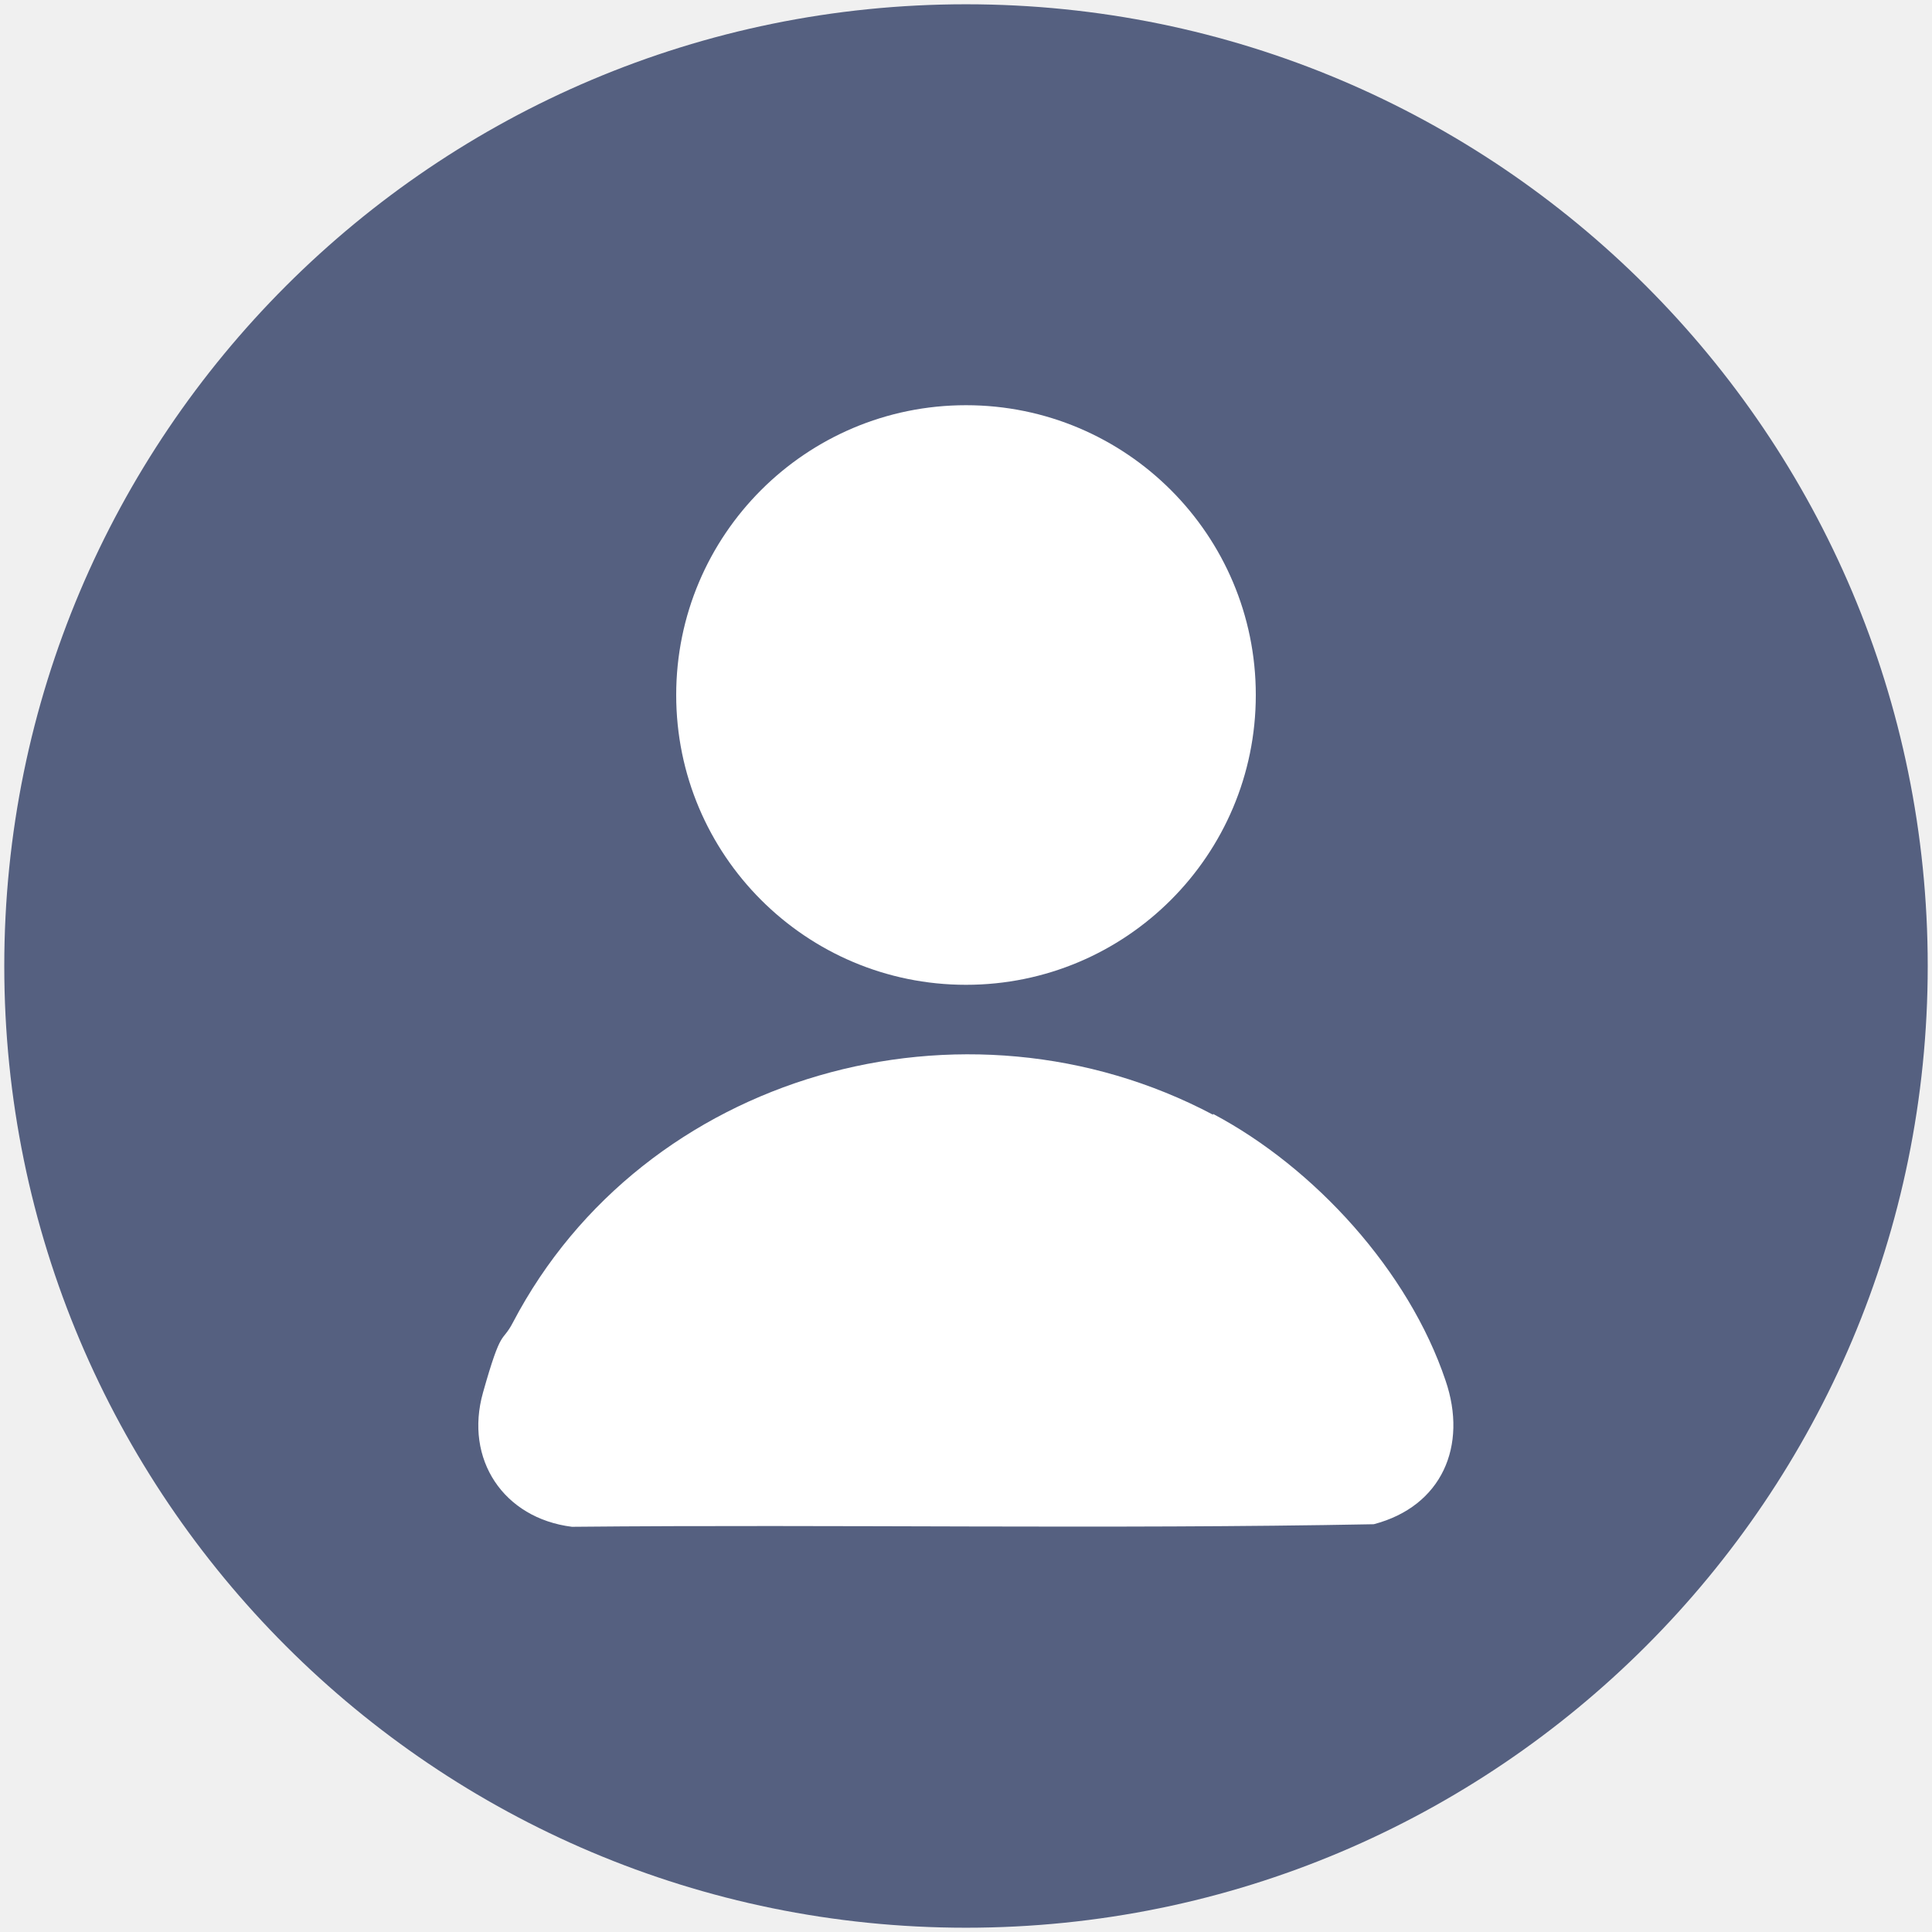
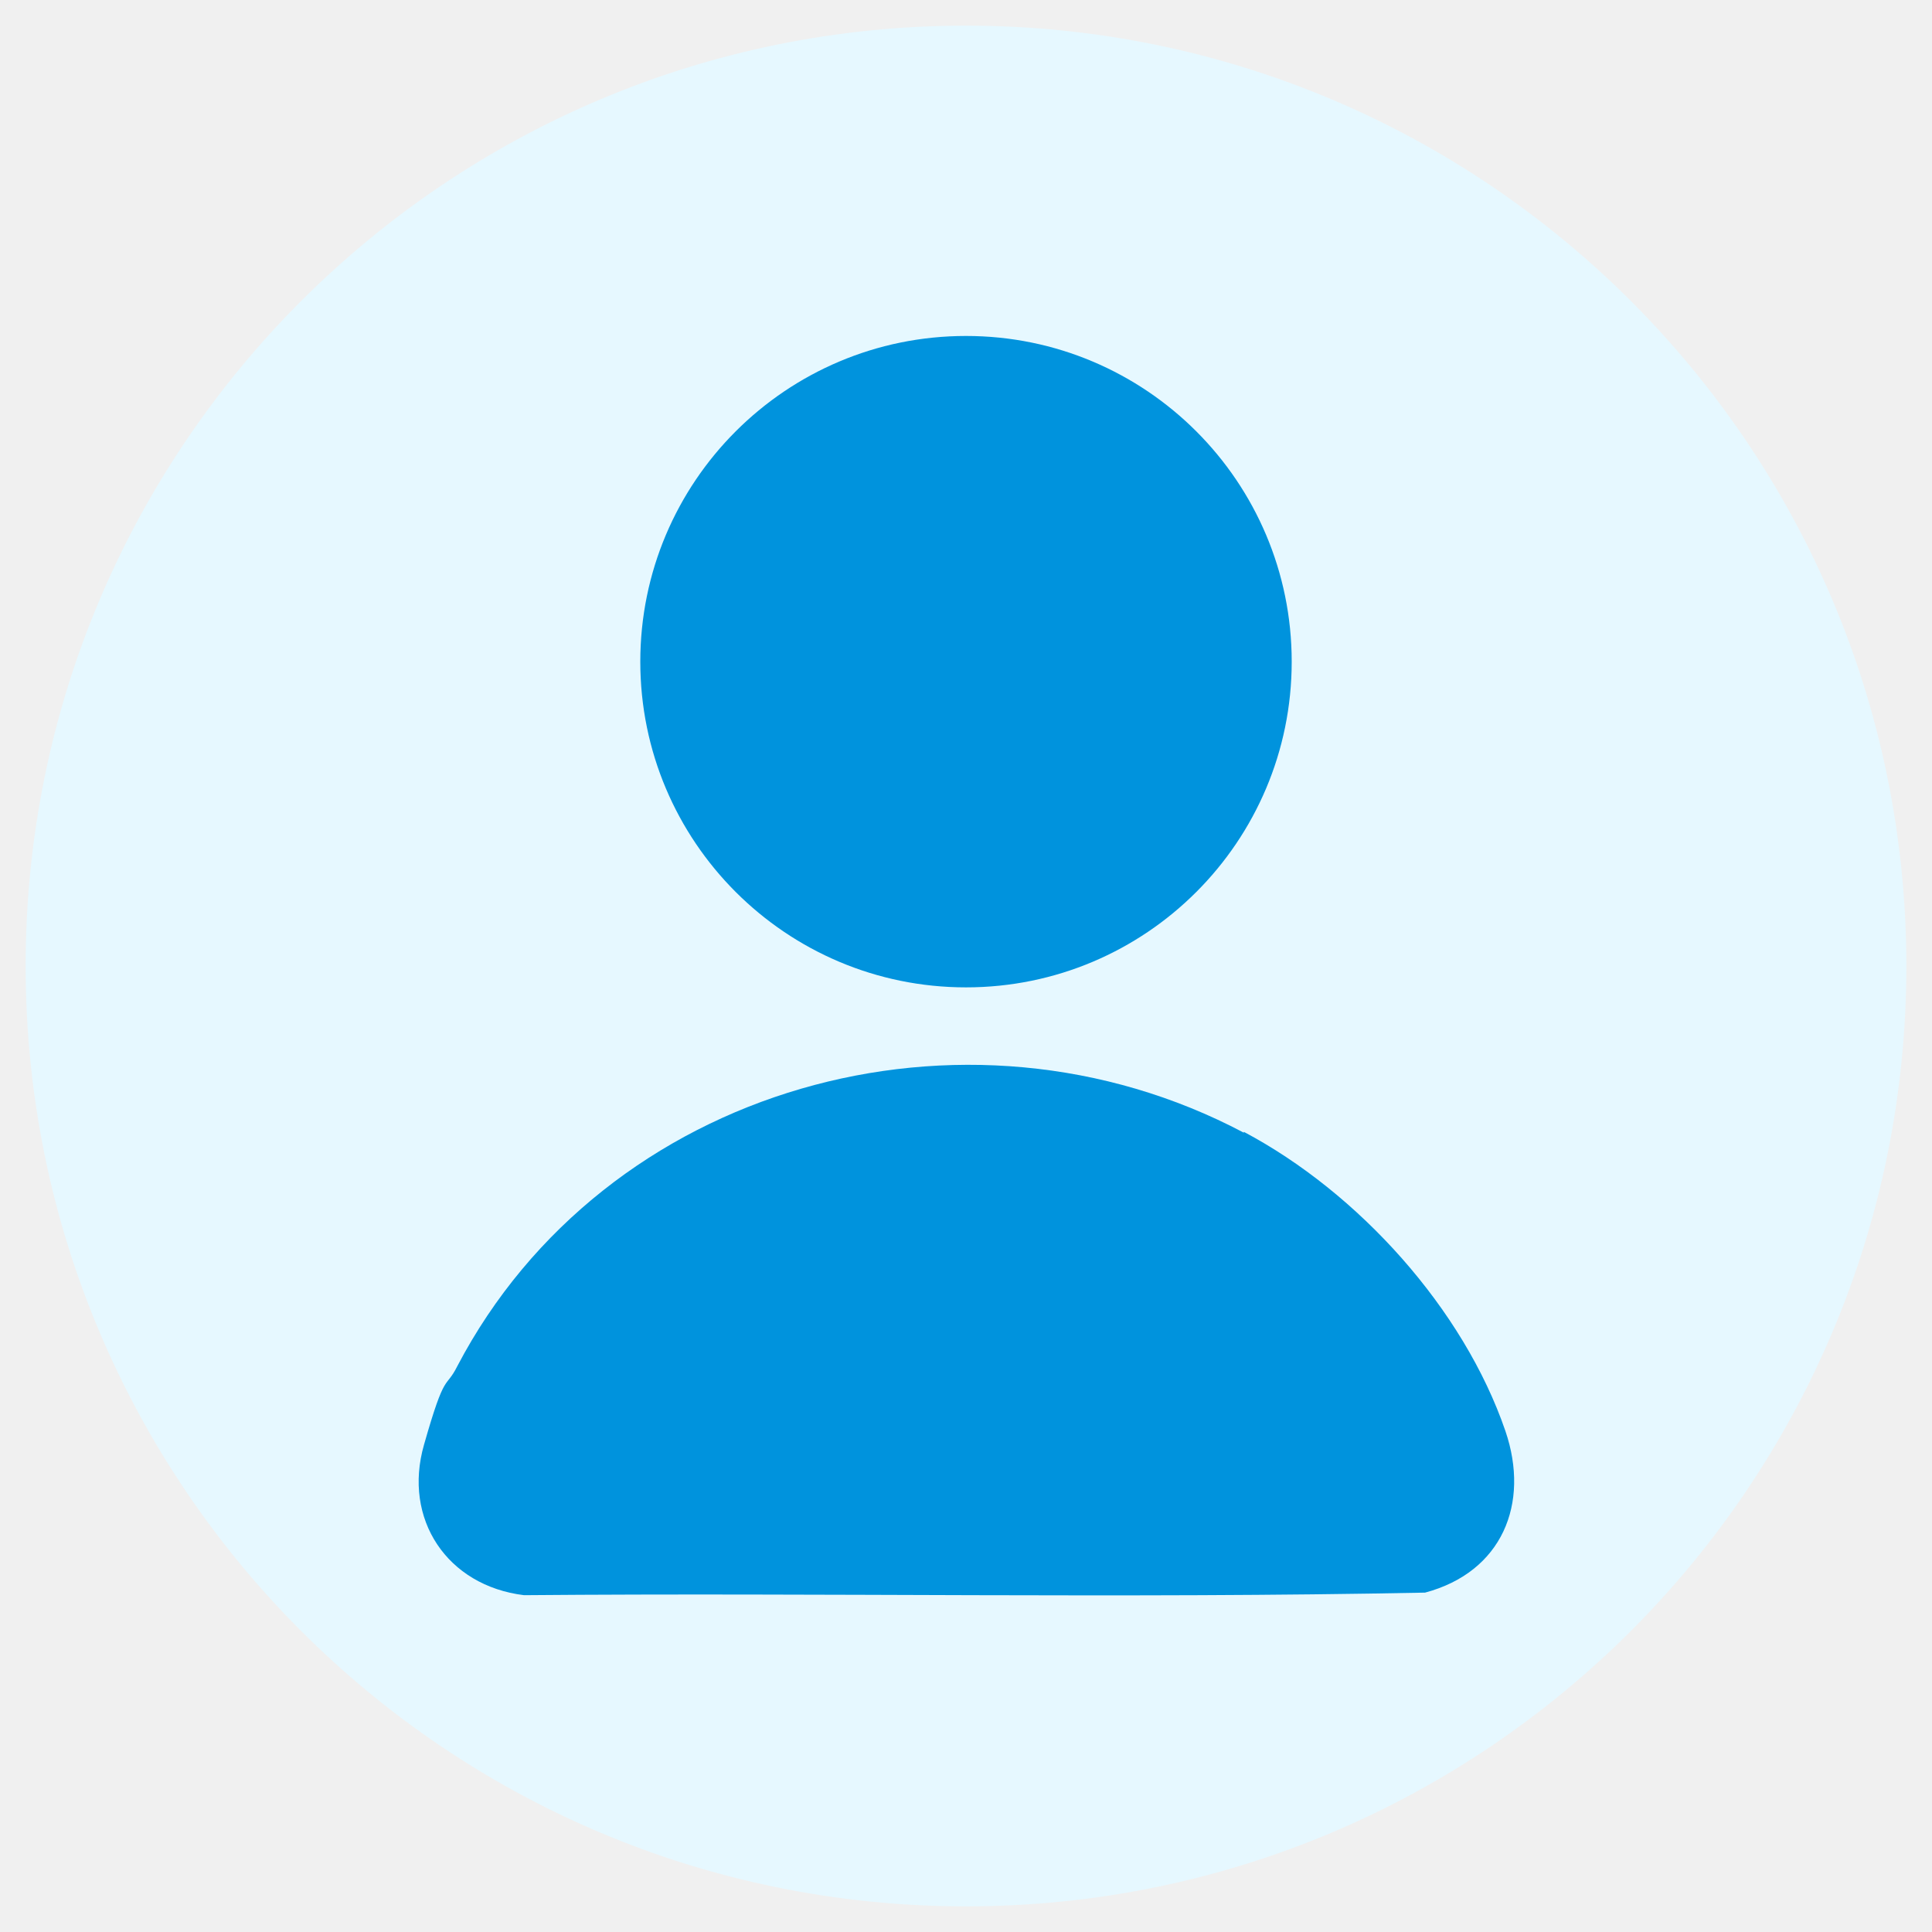
<svg xmlns="http://www.w3.org/2000/svg" id="Layer_1" width="226" height="226" viewBox="0 0 226 226">
  <defs>
-     <style>.cls-1{fill:#556080;}.cls-2{fill:#fff;}</style>
+     <style>.cls-1{fill:#0093dd;}.cls-2{fill:#e6f8ff;}</style>
  </defs>
-   <circle class="cls-1" cx="113" cy="113" r="112.5" />
-   <path class="cls-2" d="M141.9,130.3c11.9,6.3,22.9,18.4,27.2,31.2,2.6,7.6-.4,14.7-8.4,16.8-31.2.6-62.6,0-93.8.3-8-1-12.6-7.9-10.4-15.7s2.2-5.7,3.5-8.2c15.3-29.2,52.8-39.7,81.9-24.3h0Z" />
-   <circle class="cls-2" cx="113" cy="81.3" r="33.9" />
+   <circle class="cls-2" cx="113" cy="113" r="110" />
+   <path class="cls-1" d="M145.5,132.4c13.4,7.1,25.7,20.7,30.6,35,2.9,8.5-.4,16.5-9.4,18.9-35,.7-70.3,0-105.4.3-9-1.1-14.2-8.9-11.7-17.6,2.5-8.8,2.5-6.4,3.9-9.2,17.2-32.8,59.3-44.6,92-27.3h0Z" />
+   <circle class="cls-1" cx="113" cy="77.4" r="38.1" />
</svg>
